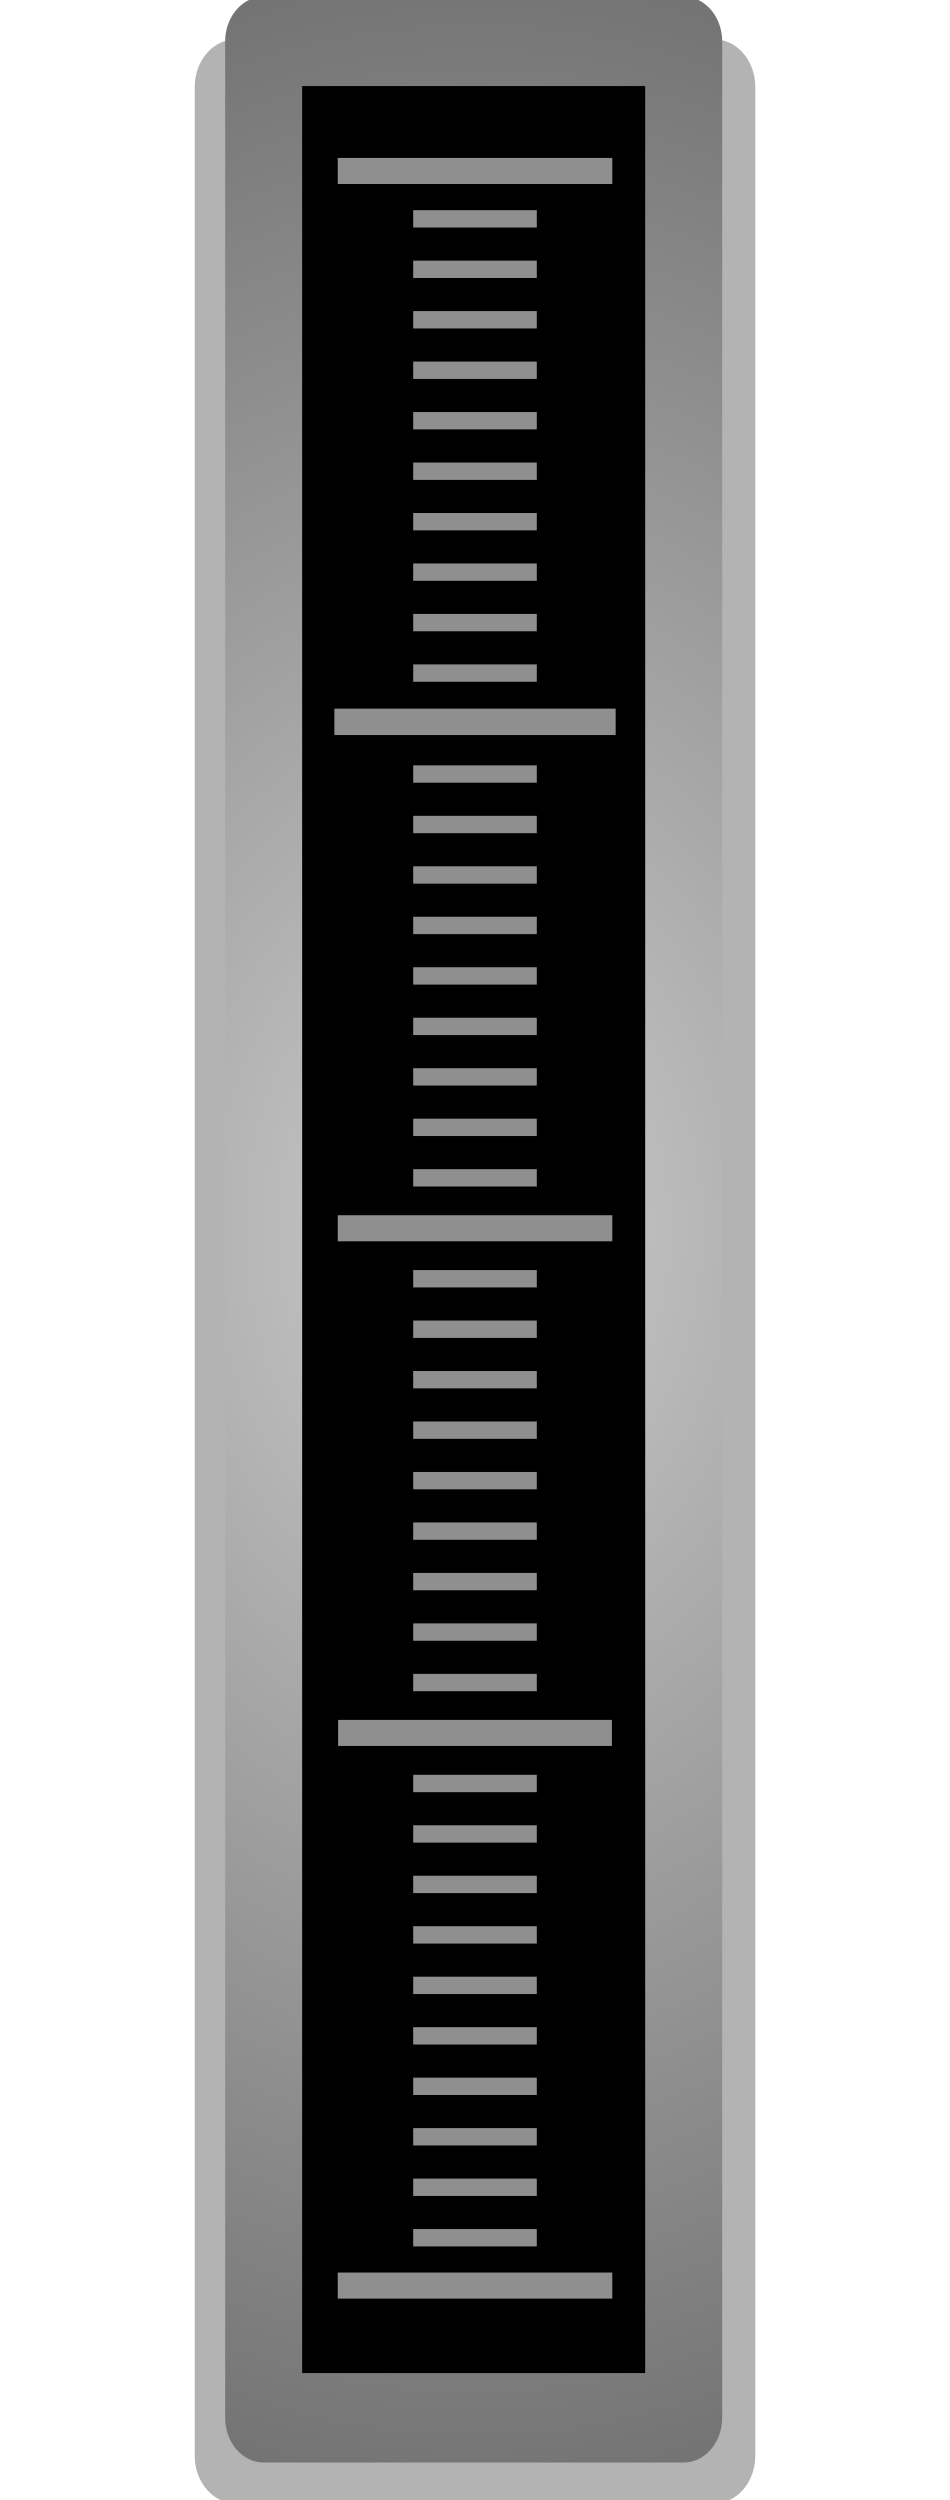
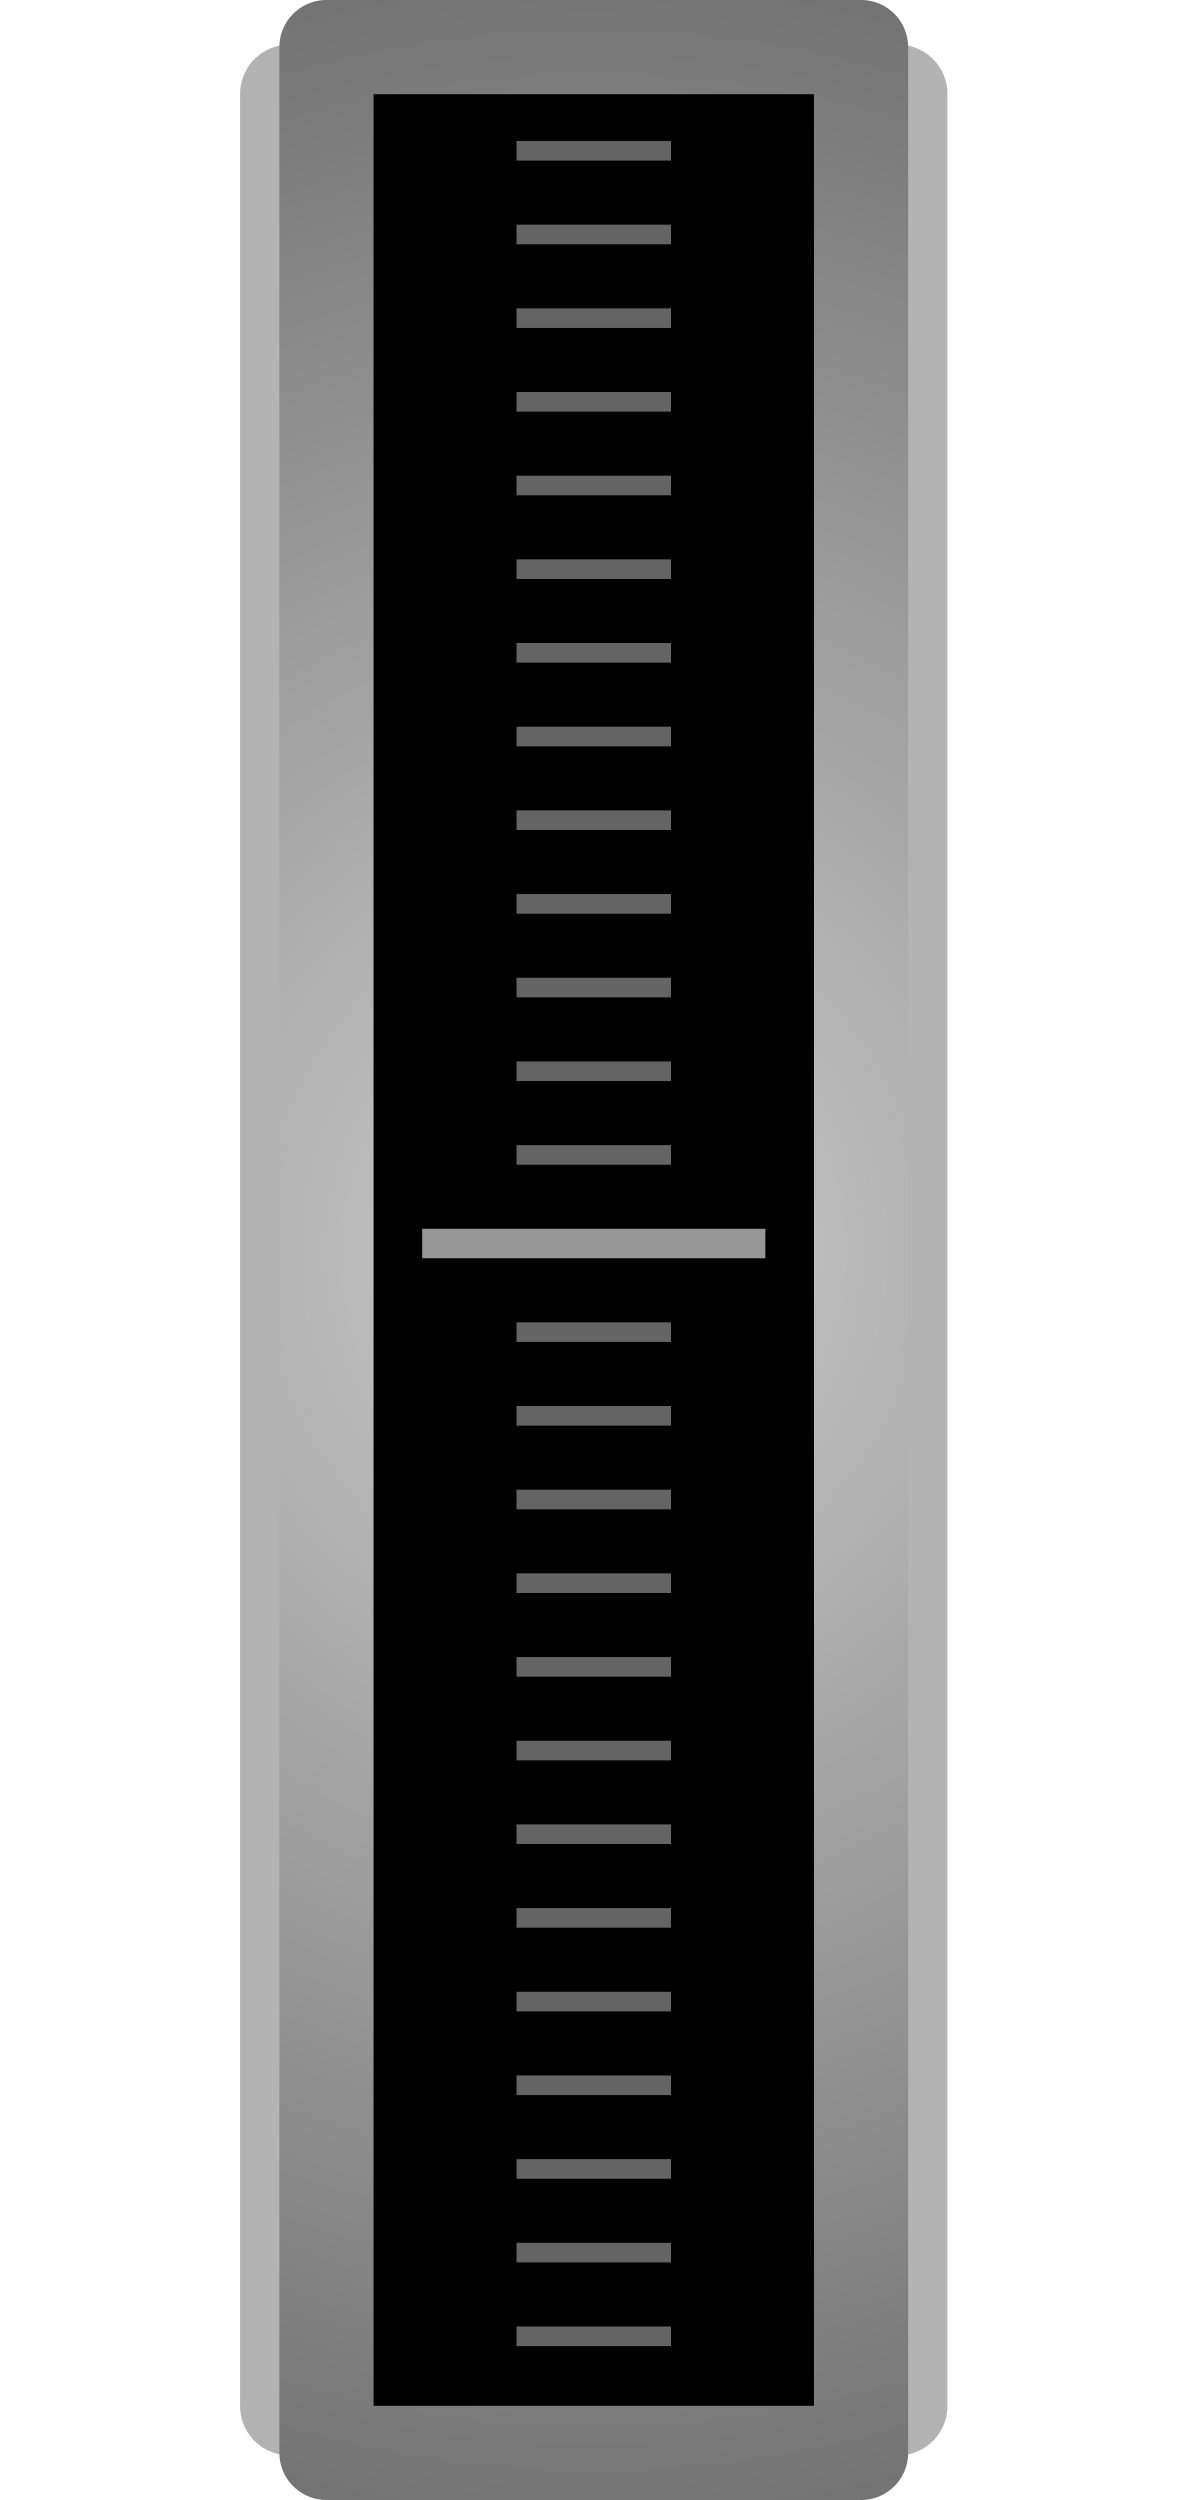
- <svg xmlns="http://www.w3.org/2000/svg" xmlns:xlink="http://www.w3.org/1999/xlink" width="38" height="100" viewBox="0 0 38 100" id="svg2" version="1.1">
+ <svg xmlns="http://www.w3.org/2000/svg" xmlns:xlink="http://www.w3.org/1999/xlink" width="38" height="80" viewBox="0 0 38 80" id="svg2" version="1.1">
  <defs id="defs4">
    <linearGradient id="linearGradient4225">
      <stop style="stop-color:#cccccc;stop-opacity:1" offset="0" id="stop4227" />
      <stop style="stop-color:#4d4d4d;stop-opacity:1" offset="1" id="stop4229" />
    </linearGradient>
    <radialGradient xlink:href="#linearGradient4225" id="radialGradient4231" cx="24.63" cy="969.29" fx="24.63" fy="969.29" r="18.629" gradientTransform="matrix(3.396821,-1.0529479e-6,0,3.882395,-59.61112,-2761.451)" gradientUnits="userSpaceOnUse" />
+     <radialGradient xlink:href="#linearGradient4225" id="radialGradient1241" gradientUnits="userSpaceOnUse" gradientTransform="matrix(2.986127,-8.5506821e-7,0,3.15278,-54.54892,-2043.596)" cx="24.63" cy="969.29" fx="24.63" fy="969.29" r="18.629" />
  </defs>
-   <g id="layer1" transform="translate(0,-952.3622)">
-     <text xml:space="preserve" style="font-style:normal;font-weight:normal;font-size:7.331px;line-height:125%;font-family:sans-serif;letter-spacing:0px;word-spacing:0px;opacity:0.1;fill:#ececec;fill-opacity:1;stroke:none;stroke-width:1px;stroke-linecap:butt;stroke-linejoin:miter;stroke-opacity:1" x="-64.374" y="823.298" id="text6116-5" transform="scale(1.011287,0.9888387)">
-       <tspan id="tspan6118-8" x="-64.374" y="823.298" style="font-style:normal;font-variant:normal;font-weight:normal;font-stretch:normal;font-family:Digital;-inkscape-font-specification:Digital;fill:#ececec">8888888888888888888888888888888888888888888888888888888888888888888888888</tspan>
+   <g id="layer1" transform="translate(0,-972.3622)">
+     <text xml:space="preserve" style="font-style:normal;font-weight:normal;line-height:0%;font-family:sans-serif;letter-spacing:0px;word-spacing:0px;opacity:0.1;fill:#ececec;fill-opacity:1;stroke:none;stroke-width:1px;stroke-linecap:butt;stroke-linejoin:miter;stroke-opacity:1" x="-64.374" y="823.298" id="text6116-5" transform="scale(1.011287,0.9888387)">
+       <tspan id="tspan6118-8" x="-64.374" y="823.298" style="font-style:normal;font-variant:normal;font-weight:normal;font-stretch:normal;font-size:7.331px;line-height:1.25;font-family:Digital;-inkscape-font-specification:Digital;fill:#ececec">8888888888888888888888888888888888888888888888888888888888888888888888888</tspan>
    </text>
-     <g id="g4712" transform="matrix(0.8633607,0,0,1.002705,-1.819693,-2.880757)">
-       <rect y="956.135" x="13.03" height="94.496" width="22.17" id="rect4223-9" style="opacity:0.3;fill:#000000;fill-opacity:1;stroke:#000000;stroke-width:3.801;stroke-linecap:round;stroke-linejoin:round;stroke-miterlimit:4;stroke-dasharray:none;stroke-opacity:1" />
-       <rect y="954.315" x="14.323" height="94.802" width="19.46" id="rect4223" style="opacity:1;fill:#000000;fill-opacity:1;stroke:url(#radialGradient4231);stroke-width:3.567;stroke-linecap:round;stroke-linejoin:round;stroke-miterlimit:4;stroke-dasharray:none;stroke-opacity:1" />
-     </g>
-     <g id="g4664" transform="matrix(0.8000979,0,0,0.9767727,51.64994,31.37124)" style="opacity:0.7">
-       <path id="path4241-7-72" d="m -47.67,949.893 13.726,0" style="fill:#a02c2c;fill-rule:evenodd;stroke:#cccccc;stroke-width:1.068;stroke-linecap:butt;stroke-linejoin:miter;stroke-miterlimit:4;stroke-dasharray:none;stroke-dashoffset:0;stroke-opacity:1" />
-       <path id="path4241-9-7" d="m -43.897,951.853 6.179,0" style="fill:#a02c2c;fill-rule:evenodd;stroke:#cccccc;stroke-width:0.711;stroke-linecap:butt;stroke-linejoin:miter;stroke-miterlimit:4;stroke-dasharray:none;stroke-dashoffset:0;stroke-opacity:1" />
-       <path id="path4241-7-2-9" d="m -43.897,953.92 6.179,0" style="fill:#a02c2c;fill-rule:evenodd;stroke:#cccccc;stroke-width:0.711;stroke-linecap:butt;stroke-linejoin:miter;stroke-miterlimit:4;stroke-dasharray:none;stroke-dashoffset:0;stroke-opacity:1" />
-       <path id="path4241-72-26" d="m -43.897,955.987 6.179,0" style="fill:#a02c2c;fill-rule:evenodd;stroke:#cccccc;stroke-width:0.711;stroke-linecap:butt;stroke-linejoin:miter;stroke-miterlimit:4;stroke-dasharray:none;stroke-dashoffset:0;stroke-opacity:1" />
-       <path id="path4241-7-8-81" d="m -43.897,958.054 6.179,0" style="fill:#a02c2c;fill-rule:evenodd;stroke:#cccccc;stroke-width:0.711;stroke-linecap:butt;stroke-linejoin:miter;stroke-miterlimit:4;stroke-dasharray:none;stroke-dashoffset:0;stroke-opacity:1" />
-       <path id="path4241-9-5-52" d="m -43.897,960.121 6.179,0" style="fill:#a02c2c;fill-rule:evenodd;stroke:#cccccc;stroke-width:0.711;stroke-linecap:butt;stroke-linejoin:miter;stroke-miterlimit:4;stroke-dasharray:none;stroke-dashoffset:0;stroke-opacity:1" />
-       <path id="path4241-91-1" d="m -43.897,962.188 6.179,0" style="fill:#a02c2c;fill-rule:evenodd;stroke:#cccccc;stroke-width:0.711;stroke-linecap:butt;stroke-linejoin:miter;stroke-miterlimit:4;stroke-dasharray:none;stroke-dashoffset:0;stroke-opacity:1" />
-       <path id="path4241-9-5-4-1" d="m -43.897,964.255 6.179,0" style="fill:#a02c2c;fill-rule:evenodd;stroke:#cccccc;stroke-width:0.711;stroke-linecap:butt;stroke-linejoin:miter;stroke-miterlimit:4;stroke-dasharray:none;stroke-dashoffset:0;stroke-opacity:1" />
-       <path id="path4241-7-2-8-6-4" d="m -43.897,966.321 6.179,0" style="fill:#a02c2c;fill-rule:evenodd;stroke:#cccccc;stroke-width:0.711;stroke-linecap:butt;stroke-linejoin:miter;stroke-miterlimit:4;stroke-dasharray:none;stroke-dashoffset:0;stroke-opacity:1" />
-       <path id="path4241-5-3" d="m -43.897,968.388 6.179,0" style="fill:#a02c2c;fill-rule:evenodd;stroke:#cccccc;stroke-width:0.711;stroke-linecap:butt;stroke-linejoin:miter;stroke-miterlimit:4;stroke-dasharray:none;stroke-dashoffset:0;stroke-opacity:1" />
-       <path id="path4241-7-6-95" d="m -43.897,970.455 6.179,0" style="fill:#a02c2c;fill-rule:evenodd;stroke:#cccccc;stroke-width:0.711;stroke-linecap:butt;stroke-linejoin:miter;stroke-miterlimit:4;stroke-dasharray:none;stroke-dashoffset:0;stroke-opacity:1" />
-       <path id="path4241-9-3-1" d="m -43.897,972.522 6.179,0" style="fill:#a02c2c;fill-rule:evenodd;stroke:#cccccc;stroke-width:0.711;stroke-linecap:butt;stroke-linejoin:miter;stroke-miterlimit:4;stroke-dasharray:none;stroke-dashoffset:0;stroke-opacity:1" />
-       <path id="path4241-7-2-6-4" d="m -47.839,972.452 14.064,0" style="fill:#a02c2c;fill-rule:evenodd;stroke:#cccccc;stroke-width:1.081;stroke-linecap:butt;stroke-linejoin:miter;stroke-miterlimit:4;stroke-dasharray:none;stroke-dashoffset:0;stroke-opacity:1" />
-       <path id="path4241-72-2-0" d="m -43.897,974.589 6.179,0" style="fill:#a02c2c;fill-rule:evenodd;stroke:#cccccc;stroke-width:0.711;stroke-linecap:butt;stroke-linejoin:miter;stroke-miterlimit:4;stroke-dasharray:none;stroke-dashoffset:0;stroke-opacity:1" />
-       <path id="path4241-7-8-2-5" d="m -43.897,976.656 6.179,0" style="fill:#a02c2c;fill-rule:evenodd;stroke:#cccccc;stroke-width:0.711;stroke-linecap:butt;stroke-linejoin:miter;stroke-miterlimit:4;stroke-dasharray:none;stroke-dashoffset:0;stroke-opacity:1" />
-       <path id="path4241-9-5-0-6" d="m -43.897,978.723 6.179,0" style="fill:#a02c2c;fill-rule:evenodd;stroke:#cccccc;stroke-width:0.711;stroke-linecap:butt;stroke-linejoin:miter;stroke-miterlimit:4;stroke-dasharray:none;stroke-dashoffset:0;stroke-opacity:1" />
-       <path id="path4241-7-2-8-9-44" d="m -43.897,980.79 6.179,0" style="fill:#a02c2c;fill-rule:evenodd;stroke:#cccccc;stroke-width:0.711;stroke-linecap:butt;stroke-linejoin:miter;stroke-miterlimit:4;stroke-dasharray:none;stroke-dashoffset:0;stroke-opacity:1" />
-       <path id="path4241-91-5-7" d="m -43.897,982.857 6.179,0" style="fill:#a02c2c;fill-rule:evenodd;stroke:#cccccc;stroke-width:0.711;stroke-linecap:butt;stroke-linejoin:miter;stroke-miterlimit:4;stroke-dasharray:none;stroke-dashoffset:0;stroke-opacity:1" />
-       <path id="path4241-7-2-8-6-5-8" d="m -43.897,984.924 6.179,0" style="fill:#a02c2c;fill-rule:evenodd;stroke:#cccccc;stroke-width:0.711;stroke-linecap:butt;stroke-linejoin:miter;stroke-miterlimit:4;stroke-dasharray:none;stroke-dashoffset:0;stroke-opacity:1" />
-       <path id="path4241-8-6" d="m -43.897,986.991 6.179,0" style="fill:#a02c2c;fill-rule:evenodd;stroke:#cccccc;stroke-width:0.711;stroke-linecap:butt;stroke-linejoin:miter;stroke-miterlimit:4;stroke-dasharray:none;stroke-dashoffset:0;stroke-opacity:1" />
-       <path id="path4241-7-20-6" d="m -43.897,989.058 6.179,0" style="fill:#a02c2c;fill-rule:evenodd;stroke:#cccccc;stroke-width:0.711;stroke-linecap:butt;stroke-linejoin:miter;stroke-miterlimit:4;stroke-dasharray:none;stroke-dashoffset:0;stroke-opacity:1" />
-       <path id="path4241-9-8-5" d="m -43.897,991.125 6.179,0" style="fill:#a02c2c;fill-rule:evenodd;stroke:#cccccc;stroke-width:0.711;stroke-linecap:butt;stroke-linejoin:miter;stroke-miterlimit:4;stroke-dasharray:none;stroke-dashoffset:0;stroke-opacity:1" />
-       <path id="path4241-72-3-1" d="m -47.67,993.191 13.726,0" style="fill:#a02c2c;fill-rule:evenodd;stroke:#cccccc;stroke-width:1.068;stroke-linecap:butt;stroke-linejoin:miter;stroke-miterlimit:4;stroke-dasharray:none;stroke-dashoffset:0;stroke-opacity:1" />
-       <path id="path4241-7-8-8-6" d="m -43.897,993.191 6.179,0" style="fill:#a02c2c;fill-rule:evenodd;stroke:#cccccc;stroke-width:0.711;stroke-linecap:butt;stroke-linejoin:miter;stroke-miterlimit:4;stroke-dasharray:none;stroke-dashoffset:0;stroke-opacity:1" />
-       <path id="path4241-9-5-43-6" d="m -43.897,995.258 6.179,0" style="fill:#a02c2c;fill-rule:evenodd;stroke:#cccccc;stroke-width:0.711;stroke-linecap:butt;stroke-linejoin:miter;stroke-miterlimit:4;stroke-dasharray:none;stroke-dashoffset:0;stroke-opacity:1" />
-       <path id="path4241-7-2-8-0-5" d="m -43.897,997.325 6.179,0" style="fill:#a02c2c;fill-rule:evenodd;stroke:#cccccc;stroke-width:0.711;stroke-linecap:butt;stroke-linejoin:miter;stroke-miterlimit:4;stroke-dasharray:none;stroke-dashoffset:0;stroke-opacity:1" />
-       <path id="path4241-7-7-9-1" d="m -43.897,999.392 6.179,0" style="fill:#a02c2c;fill-rule:evenodd;stroke:#cccccc;stroke-width:0.711;stroke-linecap:butt;stroke-linejoin:miter;stroke-miterlimit:4;stroke-dasharray:none;stroke-dashoffset:0;stroke-opacity:1" />
-       <path id="path4241-9-1-8-4" d="m -43.897,1001.459 6.179,0" style="fill:#a02c2c;fill-rule:evenodd;stroke:#cccccc;stroke-width:0.711;stroke-linecap:butt;stroke-linejoin:miter;stroke-miterlimit:4;stroke-dasharray:none;stroke-dashoffset:0;stroke-opacity:1" />
-       <path id="path4241-5-1-9" d="m -43.897,1003.526 6.179,0" style="fill:#a02c2c;fill-rule:evenodd;stroke:#cccccc;stroke-width:0.711;stroke-linecap:butt;stroke-linejoin:miter;stroke-miterlimit:4;stroke-dasharray:none;stroke-dashoffset:0;stroke-opacity:1" />
-       <path id="path4241-9-3-4-6" d="m -43.897,1005.593 6.179,0" style="fill:#a02c2c;fill-rule:evenodd;stroke:#cccccc;stroke-width:0.711;stroke-linecap:butt;stroke-linejoin:miter;stroke-miterlimit:4;stroke-dasharray:none;stroke-dashoffset:0;stroke-opacity:1" />
-       <path id="path4241-7-2-6-9-4" d="m -43.897,1007.66 6.179,0" style="fill:#a02c2c;fill-rule:evenodd;stroke:#cccccc;stroke-width:0.711;stroke-linecap:butt;stroke-linejoin:miter;stroke-miterlimit:4;stroke-dasharray:none;stroke-dashoffset:0;stroke-opacity:1" />
-       <path id="path4241-72-2-9-6" d="m -43.897,1009.727 6.179,0" style="fill:#a02c2c;fill-rule:evenodd;stroke:#cccccc;stroke-width:0.711;stroke-linecap:butt;stroke-linejoin:miter;stroke-miterlimit:4;stroke-dasharray:none;stroke-dashoffset:0;stroke-opacity:1" />
-       <path id="path4241-7-8-2-8-7" d="m -43.897,1011.794 6.179,0" style="fill:#a02c2c;fill-rule:evenodd;stroke:#cccccc;stroke-width:0.711;stroke-linecap:butt;stroke-linejoin:miter;stroke-miterlimit:4;stroke-dasharray:none;stroke-dashoffset:0;stroke-opacity:1" />
-       <path id="path4241-9-5-0-7-0" d="m -47.652,1013.857 13.689,0" style="fill:#a02c2c;fill-rule:evenodd;stroke:#cccccc;stroke-width:1.067;stroke-linecap:butt;stroke-linejoin:miter;stroke-miterlimit:4;stroke-dasharray:none;stroke-dashoffset:0;stroke-opacity:1" />
-       <path id="path4241-7-2-8-9-4-4" d="m -43.897,1013.861 6.179,0" style="fill:#a02c2c;fill-rule:evenodd;stroke:#cccccc;stroke-width:0.711;stroke-linecap:butt;stroke-linejoin:miter;stroke-miterlimit:4;stroke-dasharray:none;stroke-dashoffset:0;stroke-opacity:1" />
-       <path id="path4241-91-5-0-2" d="m -43.897,1015.928 6.179,0" style="fill:#a02c2c;fill-rule:evenodd;stroke:#cccccc;stroke-width:0.711;stroke-linecap:butt;stroke-linejoin:miter;stroke-miterlimit:4;stroke-dasharray:none;stroke-dashoffset:0;stroke-opacity:1" />
-       <path id="path4241-7-7-1-3-3" d="m -43.897,1017.994 6.179,0" style="fill:#a02c2c;fill-rule:evenodd;stroke:#cccccc;stroke-width:0.711;stroke-linecap:butt;stroke-linejoin:miter;stroke-miterlimit:4;stroke-dasharray:none;stroke-dashoffset:0;stroke-opacity:1" />
-       <path id="path4241-7-2-0-2-1-7" d="m -43.897,1020.061 6.179,0" style="fill:#a02c2c;fill-rule:evenodd;stroke:#cccccc;stroke-width:0.711;stroke-linecap:butt;stroke-linejoin:miter;stroke-miterlimit:4;stroke-dasharray:none;stroke-dashoffset:0;stroke-opacity:1" />
-       <path id="path4241-72-6-6-0-9" d="m -43.897,1022.128 6.179,0" style="fill:#a02c2c;fill-rule:evenodd;stroke:#cccccc;stroke-width:0.711;stroke-linecap:butt;stroke-linejoin:miter;stroke-miterlimit:4;stroke-dasharray:none;stroke-dashoffset:0;stroke-opacity:1" />
-       <path id="path4241-4-1" d="m -43.897,1024.195 6.179,0" style="fill:#a02c2c;fill-rule:evenodd;stroke:#cccccc;stroke-width:0.711;stroke-linecap:butt;stroke-linejoin:miter;stroke-miterlimit:4;stroke-dasharray:none;stroke-dashoffset:0;stroke-opacity:1" />
-       <path id="path4241-9-12-1" d="m -43.897,1026.262 6.179,0" style="fill:#a02c2c;fill-rule:evenodd;stroke:#cccccc;stroke-width:0.711;stroke-linecap:butt;stroke-linejoin:miter;stroke-miterlimit:4;stroke-dasharray:none;stroke-dashoffset:0;stroke-opacity:1" />
-       <path id="path4241-7-2-5-2" d="m -43.897,1028.329 6.179,0" style="fill:#a02c2c;fill-rule:evenodd;stroke:#cccccc;stroke-width:0.711;stroke-linecap:butt;stroke-linejoin:miter;stroke-miterlimit:4;stroke-dasharray:none;stroke-dashoffset:0;stroke-opacity:1" />
-       <path id="path4241-72-0-8" d="m -43.897,1030.396 6.179,0" style="fill:#a02c2c;fill-rule:evenodd;stroke:#cccccc;stroke-width:0.711;stroke-linecap:butt;stroke-linejoin:miter;stroke-miterlimit:4;stroke-dasharray:none;stroke-dashoffset:0;stroke-opacity:1" />
-       <path id="path4241-7-8-5-4" d="m -43.897,1032.463 6.179,0" style="fill:#a02c2c;fill-rule:evenodd;stroke:#cccccc;stroke-width:0.711;stroke-linecap:butt;stroke-linejoin:miter;stroke-miterlimit:4;stroke-dasharray:none;stroke-dashoffset:0;stroke-opacity:1" />
-       <path id="path4241-7-2-8-2-0" d="m -43.897,1034.53 6.179,0" style="fill:#a02c2c;fill-rule:evenodd;stroke:#cccccc;stroke-width:0.711;stroke-linecap:butt;stroke-linejoin:miter;stroke-miterlimit:4;stroke-dasharray:none;stroke-dashoffset:0;stroke-opacity:1" />
-       <path id="path4241-91-8-8" d="m -47.67,1036.489 13.726,0" style="fill:#a02c2c;fill-rule:evenodd;stroke:#cccccc;stroke-width:1.068;stroke-linecap:butt;stroke-linejoin:miter;stroke-miterlimit:4;stroke-dasharray:none;stroke-dashoffset:0;stroke-opacity:1" />
-     </g>
+     <rect style="opacity:0.3;fill:#000000;fill-opacity:1;stroke:#000000;stroke-width:3.153;stroke-linecap:round;stroke-linejoin:round;stroke-miterlimit:4;stroke-dasharray:none;stroke-opacity:1" id="rect4223-9" width="19.482" height="73.99" x="9.259" y="975.367" />
+     <rect style="opacity:1;fill:#000000;fill-opacity:1;stroke:url(#radialGradient1241);stroke-width:3.014;stroke-linecap:round;stroke-linejoin:round;stroke-miterlimit:4;stroke-dasharray:none;stroke-opacity:1" id="rect4223" width="17.107" height="76.986" x="10.447" y="973.869" />
+     <path style="fill:none;fill-rule:evenodd;stroke:#646464;stroke-width:0.628;stroke-linecap:butt;stroke-linejoin:miter;stroke-miterlimit:4;stroke-dasharray:none;stroke-dashoffset:0;stroke-opacity:1;fill-opacity:1" d="m 16.528,977.187 h 4.944" id="path4241-7-8-81" />
+     <path style="fill:none;fill-rule:evenodd;stroke:#646464;stroke-width:0.628;stroke-linecap:butt;stroke-linejoin:miter;stroke-miterlimit:4;stroke-dasharray:none;stroke-dashoffset:0;stroke-opacity:1;fill-opacity:1" d="m 16.528,979.865 h 4.944" id="path4241-9-5-52" />
+     <path style="fill:none;fill-rule:evenodd;stroke:#646464;stroke-width:0.628;stroke-linecap:butt;stroke-linejoin:miter;stroke-miterlimit:4;stroke-dasharray:none;stroke-dashoffset:0;stroke-opacity:1;fill-opacity:1" d="m 16.528,982.543 h 4.944" id="path4241-9-5-4-1" />
+     <path style="fill:none;fill-rule:evenodd;stroke:#646464;stroke-width:0.628;stroke-linecap:butt;stroke-linejoin:miter;stroke-miterlimit:4;stroke-dasharray:none;stroke-dashoffset:0;stroke-opacity:1;fill-opacity:1" d="m 16.528,985.22 h 4.944" id="path4241-7-2-8-6-4" />
+     <path style="fill:none;fill-rule:evenodd;stroke:#646464;stroke-width:0.628;stroke-linecap:butt;stroke-linejoin:miter;stroke-miterlimit:4;stroke-dasharray:none;stroke-dashoffset:0;stroke-opacity:1;fill-opacity:1" d="m 16.528,987.898 h 4.944" id="path4241-5-3" />
+     <path style="fill:none;fill-rule:evenodd;stroke:#646464;stroke-width:0.628;stroke-linecap:butt;stroke-linejoin:miter;stroke-miterlimit:4;stroke-dasharray:none;stroke-dashoffset:0;stroke-opacity:1;fill-opacity:1" d="m 16.528,990.576 h 4.944" id="path4241-7-6-95" />
+     <path style="fill:none;fill-rule:evenodd;stroke:#646464;stroke-width:0.628;stroke-linecap:butt;stroke-linejoin:miter;stroke-miterlimit:4;stroke-dasharray:none;stroke-dashoffset:0;stroke-opacity:1;fill-opacity:1" d="m 16.528,995.931 h 4.944" id="path4241-7-2-8-9-44" />
+     <path style="fill:none;fill-rule:evenodd;stroke:#646464;stroke-width:0.628;stroke-linecap:butt;stroke-linejoin:miter;stroke-miterlimit:4;stroke-dasharray:none;stroke-dashoffset:0;stroke-opacity:1;fill-opacity:1" d="m 16.528,998.609 h 4.944" id="path4241-7-2-8-6-5-8" />
+     <path style="fill:none;fill-rule:evenodd;stroke:#646464;stroke-width:0.628;stroke-linecap:butt;stroke-linejoin:miter;stroke-miterlimit:4;stroke-dasharray:none;stroke-dashoffset:0;stroke-opacity:1;fill-opacity:1" d="m 16.528,1001.287 h 4.944" id="path4241-8-6" />
+     <path style="fill:none;fill-rule:evenodd;stroke:#646464;stroke-width:0.628;stroke-linecap:butt;stroke-linejoin:miter;stroke-miterlimit:4;stroke-dasharray:none;stroke-dashoffset:0;stroke-opacity:1;fill-opacity:1" d="m 16.528,1003.964 h 4.944" id="path4241-7-20-6" />
+     <path style="fill:none;fill-rule:evenodd;stroke:#646464;stroke-width:0.628;stroke-linecap:butt;stroke-linejoin:miter;stroke-miterlimit:4;stroke-dasharray:none;stroke-dashoffset:0;stroke-opacity:1;fill-opacity:1" d="m 16.528,1006.642 h 4.944" id="path4241-9-8-5" />
+     <path style="fill:none;fill-rule:evenodd;stroke:#969696;stroke-width:0.944;stroke-linecap:butt;stroke-linejoin:miter;stroke-miterlimit:4;stroke-dasharray:none;stroke-dashoffset:0;stroke-opacity:1;fill-opacity:1" d="M 13.509,1012.155 H 24.491" id="path4241-72-3-1" />
+     <path style="fill:none;fill-rule:evenodd;stroke:#646464;stroke-width:0.628;stroke-linecap:butt;stroke-linejoin:miter;stroke-miterlimit:4;stroke-dasharray:none;stroke-dashoffset:0;stroke-opacity:1;fill-opacity:1" d="m 16.528,1009.32 h 4.944" id="path4241-7-8-8-6" />
+     <path style="fill:none;fill-rule:evenodd;stroke:#646464;stroke-width:0.628;stroke-linecap:butt;stroke-linejoin:miter;stroke-miterlimit:4;stroke-dasharray:none;stroke-dashoffset:0;stroke-opacity:1;fill-opacity:1" d="m 16.528,1014.991 h 4.944" id="path4241-9-5-43-6" />
+     <path style="fill:none;fill-rule:evenodd;stroke:#646464;stroke-width:0.628;stroke-linecap:butt;stroke-linejoin:miter;stroke-miterlimit:4;stroke-dasharray:none;stroke-dashoffset:0;stroke-opacity:1;fill-opacity:1" d="m 16.528,1017.669 h 4.944" id="path4241-5-1-9" />
+     <path style="fill:none;fill-rule:evenodd;stroke:#646464;stroke-width:0.628;stroke-linecap:butt;stroke-linejoin:miter;stroke-miterlimit:4;stroke-dasharray:none;stroke-dashoffset:0;stroke-opacity:1;fill-opacity:1" d="m 16.528,1020.347 h 4.944" id="path4241-9-3-4-6" />
+     <path style="fill:none;fill-rule:evenodd;stroke:#646464;stroke-width:0.628;stroke-linecap:butt;stroke-linejoin:miter;stroke-miterlimit:4;stroke-dasharray:none;stroke-dashoffset:0;stroke-opacity:1;fill-opacity:1" d="m 16.528,1023.024 h 4.944" id="path4241-7-2-6-9-4" />
+     <path style="fill:none;fill-rule:evenodd;stroke:#646464;stroke-width:0.628;stroke-linecap:butt;stroke-linejoin:miter;stroke-miterlimit:4;stroke-dasharray:none;stroke-dashoffset:0;stroke-opacity:1;fill-opacity:1" d="m 16.528,1025.702 h 4.944" id="path4241-72-2-9-6" />
+     <path style="fill:none;fill-rule:evenodd;stroke:#646464;stroke-width:0.628;stroke-linecap:butt;stroke-linejoin:miter;stroke-miterlimit:4;stroke-dasharray:none;stroke-dashoffset:0;stroke-opacity:1;fill-opacity:1" d="m 16.528,1028.38 h 4.944" id="path4241-7-8-2-8-7" />
+     <path style="fill:none;fill-rule:evenodd;stroke:#646464;stroke-width:0.628;stroke-linecap:butt;stroke-linejoin:miter;stroke-miterlimit:4;stroke-dasharray:none;stroke-dashoffset:0;stroke-opacity:1;fill-opacity:1" d="m 16.528,1033.735 h 4.944" id="path4241-72-6-6-0-9" />
+     <path style="fill:none;fill-rule:evenodd;stroke:#646464;stroke-width:0.628;stroke-linecap:butt;stroke-linejoin:miter;stroke-miterlimit:4;stroke-dasharray:none;stroke-dashoffset:0;stroke-opacity:1;fill-opacity:1" d="m 16.528,1036.413 h 4.944" id="path4241-9-12-1" />
+     <path style="fill:none;fill-rule:evenodd;stroke:#646464;stroke-width:0.628;stroke-linecap:butt;stroke-linejoin:miter;stroke-miterlimit:4;stroke-dasharray:none;stroke-dashoffset:0;stroke-opacity:1;fill-opacity:1" d="m 16.528,1039.091 h 4.944" id="path4241-7-2-5-2" />
+     <path style="fill:none;fill-rule:evenodd;stroke:#646464;stroke-width:0.628;stroke-linecap:butt;stroke-linejoin:miter;stroke-miterlimit:4;stroke-dasharray:none;stroke-dashoffset:0;stroke-opacity:1;fill-opacity:1" d="m 16.528,1041.768 h 4.944" id="path4241-72-0-8" />
+     <path style="fill:none;fill-rule:evenodd;stroke:#646464;stroke-width:0.628;stroke-linecap:butt;stroke-linejoin:miter;stroke-miterlimit:4;stroke-dasharray:none;stroke-dashoffset:0;stroke-opacity:1;fill-opacity:1" d="m 16.528,1044.446 h 4.944" id="path4241-7-8-5-4" />
+     <path style="fill:none;fill-rule:evenodd;stroke:#646464;stroke-width:0.628;stroke-linecap:butt;stroke-linejoin:miter;stroke-miterlimit:4;stroke-dasharray:none;stroke-dashoffset:0;stroke-opacity:1;fill-opacity:1" d="m 16.528,1047.124 h 4.944" id="path4241-7-2-8-2-0" />
+     <path style="fill:none;fill-rule:evenodd;stroke:#646464;stroke-width:0.628;stroke-linecap:butt;stroke-linejoin:miter;stroke-miterlimit:4;stroke-dasharray:none;stroke-dashoffset:0;stroke-opacity:1;fill-opacity:1" d="m 16.528,1031.057 h 4.944" id="path4241-72-6-6-0-9-8" />
+     <path style="fill:none;fill-rule:evenodd;stroke:#646464;stroke-width:0.628;stroke-linecap:butt;stroke-linejoin:miter;stroke-miterlimit:4;stroke-dasharray:none;stroke-dashoffset:0;stroke-opacity:1;fill-opacity:1" d="m 16.528,993.253 h 4.944" id="path4241-72-6-6-0-9-86" />
  </g>
</svg>
